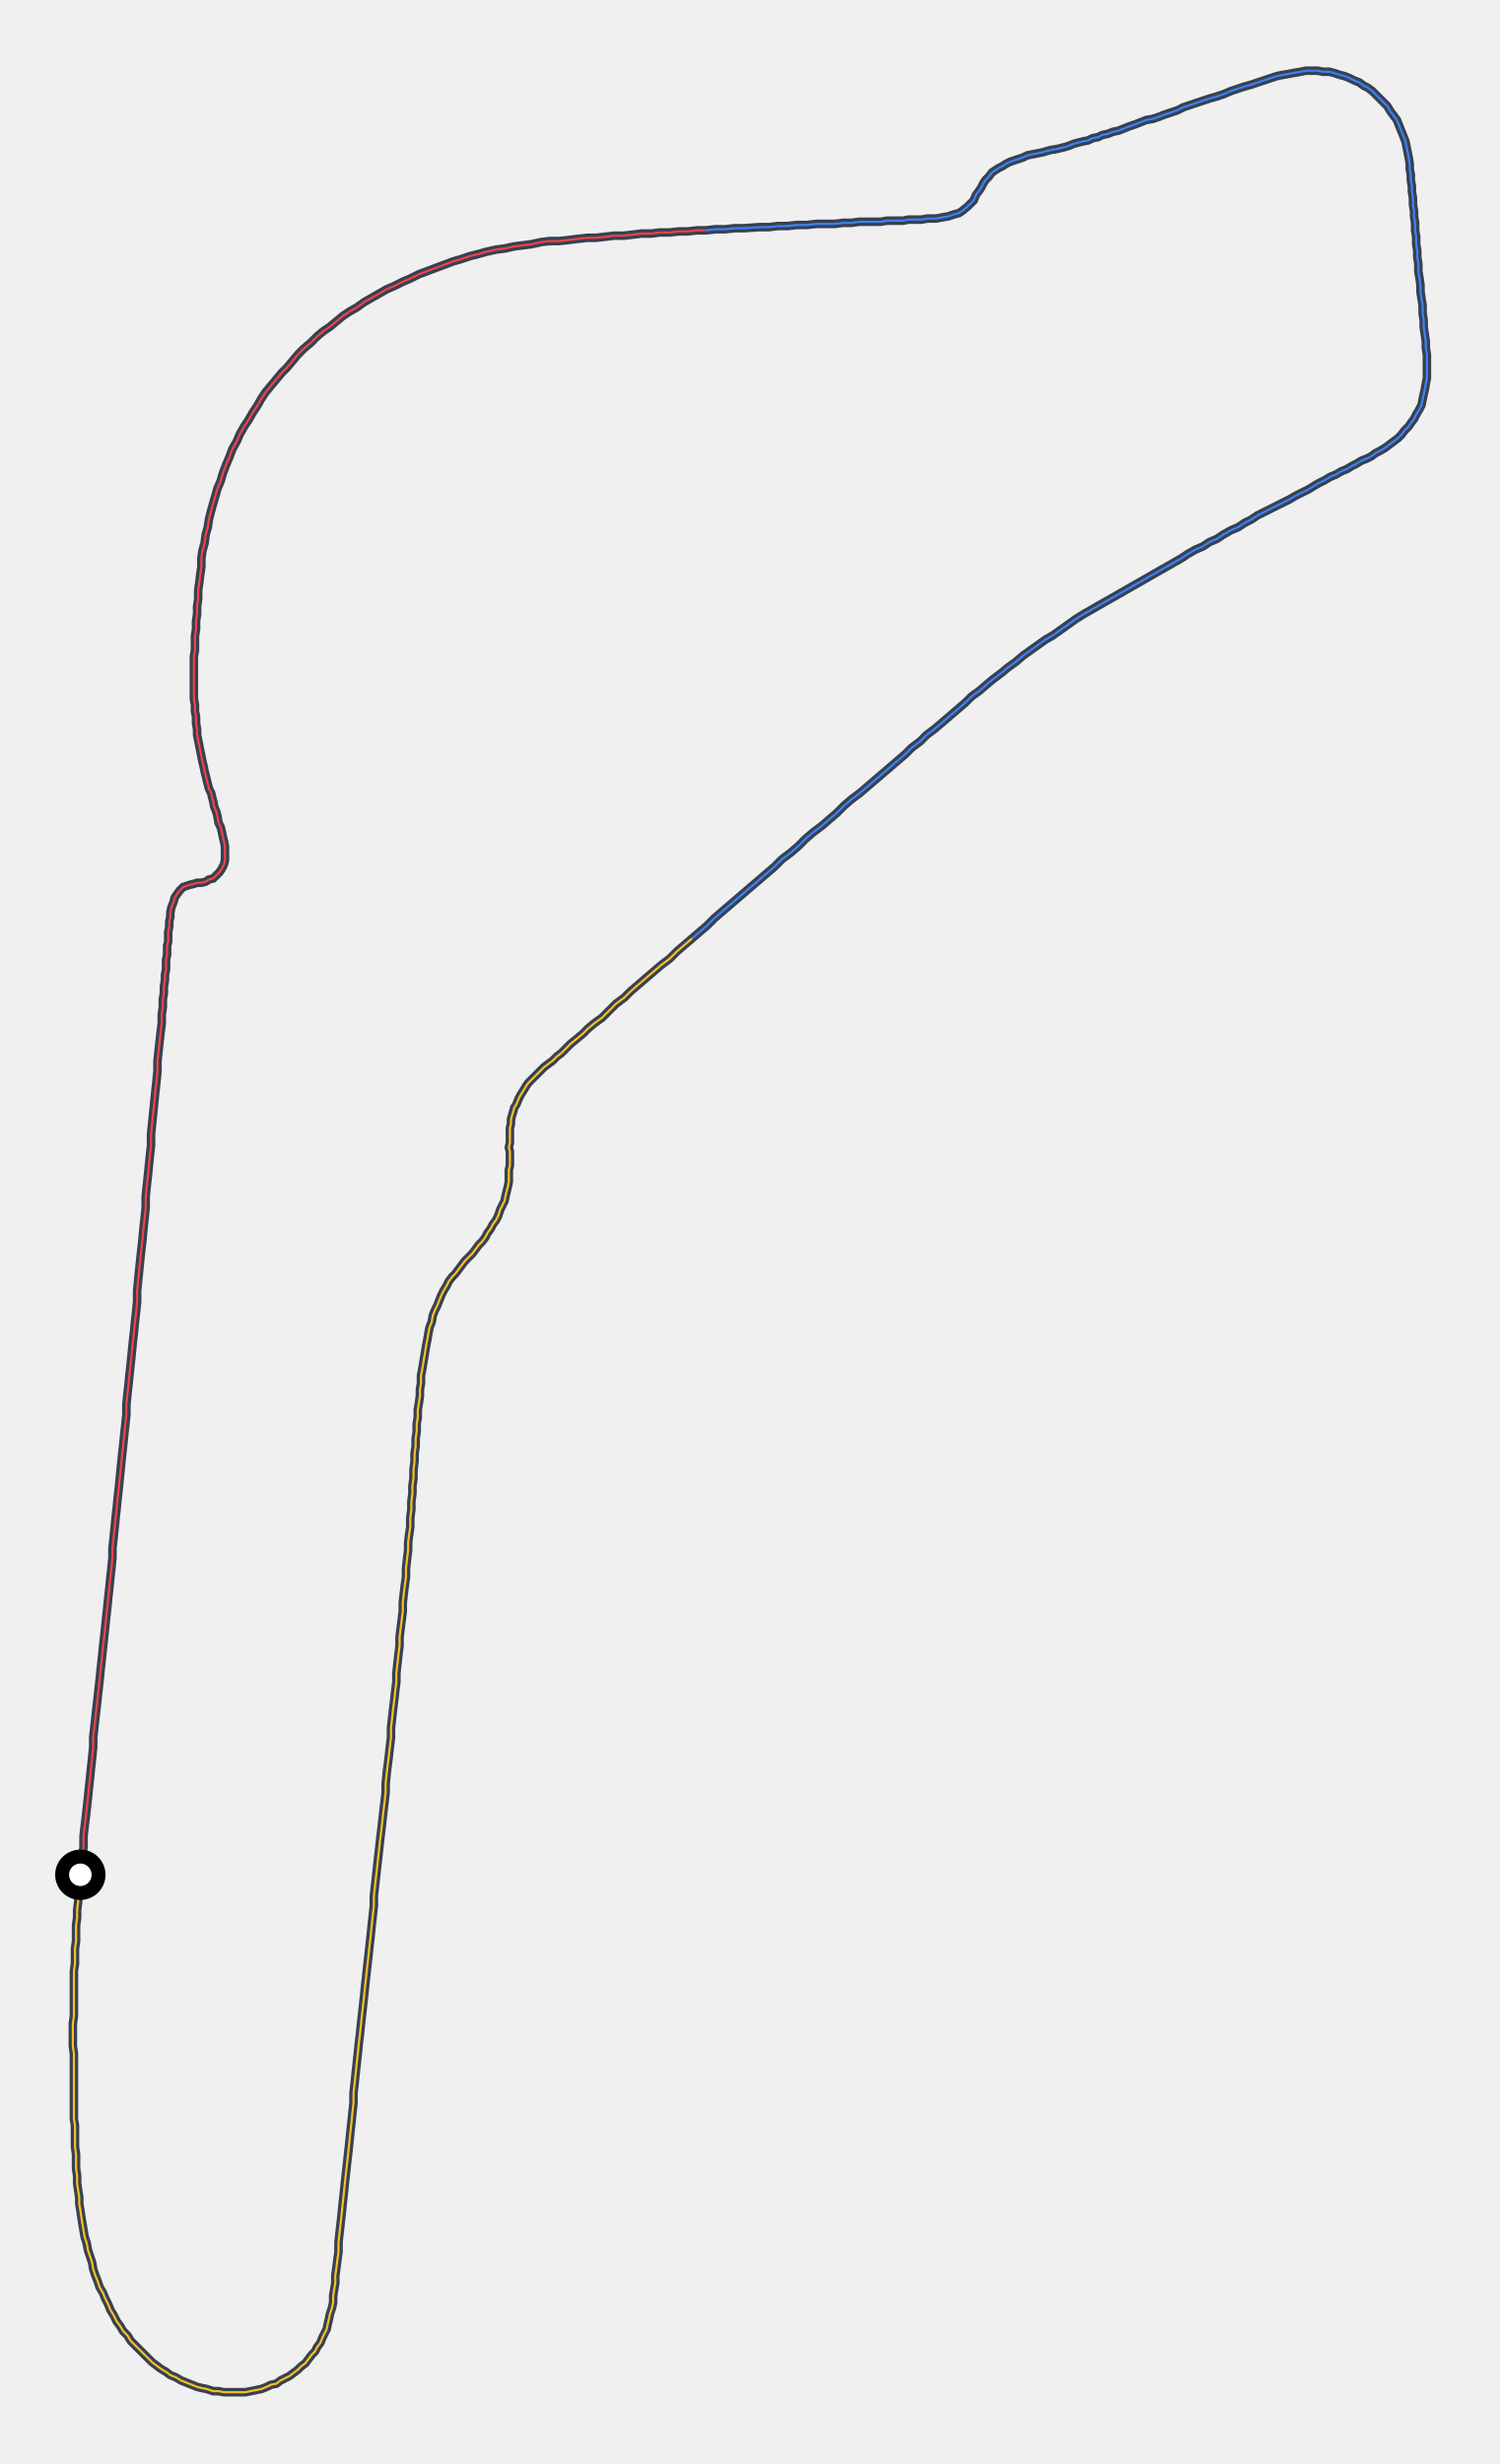
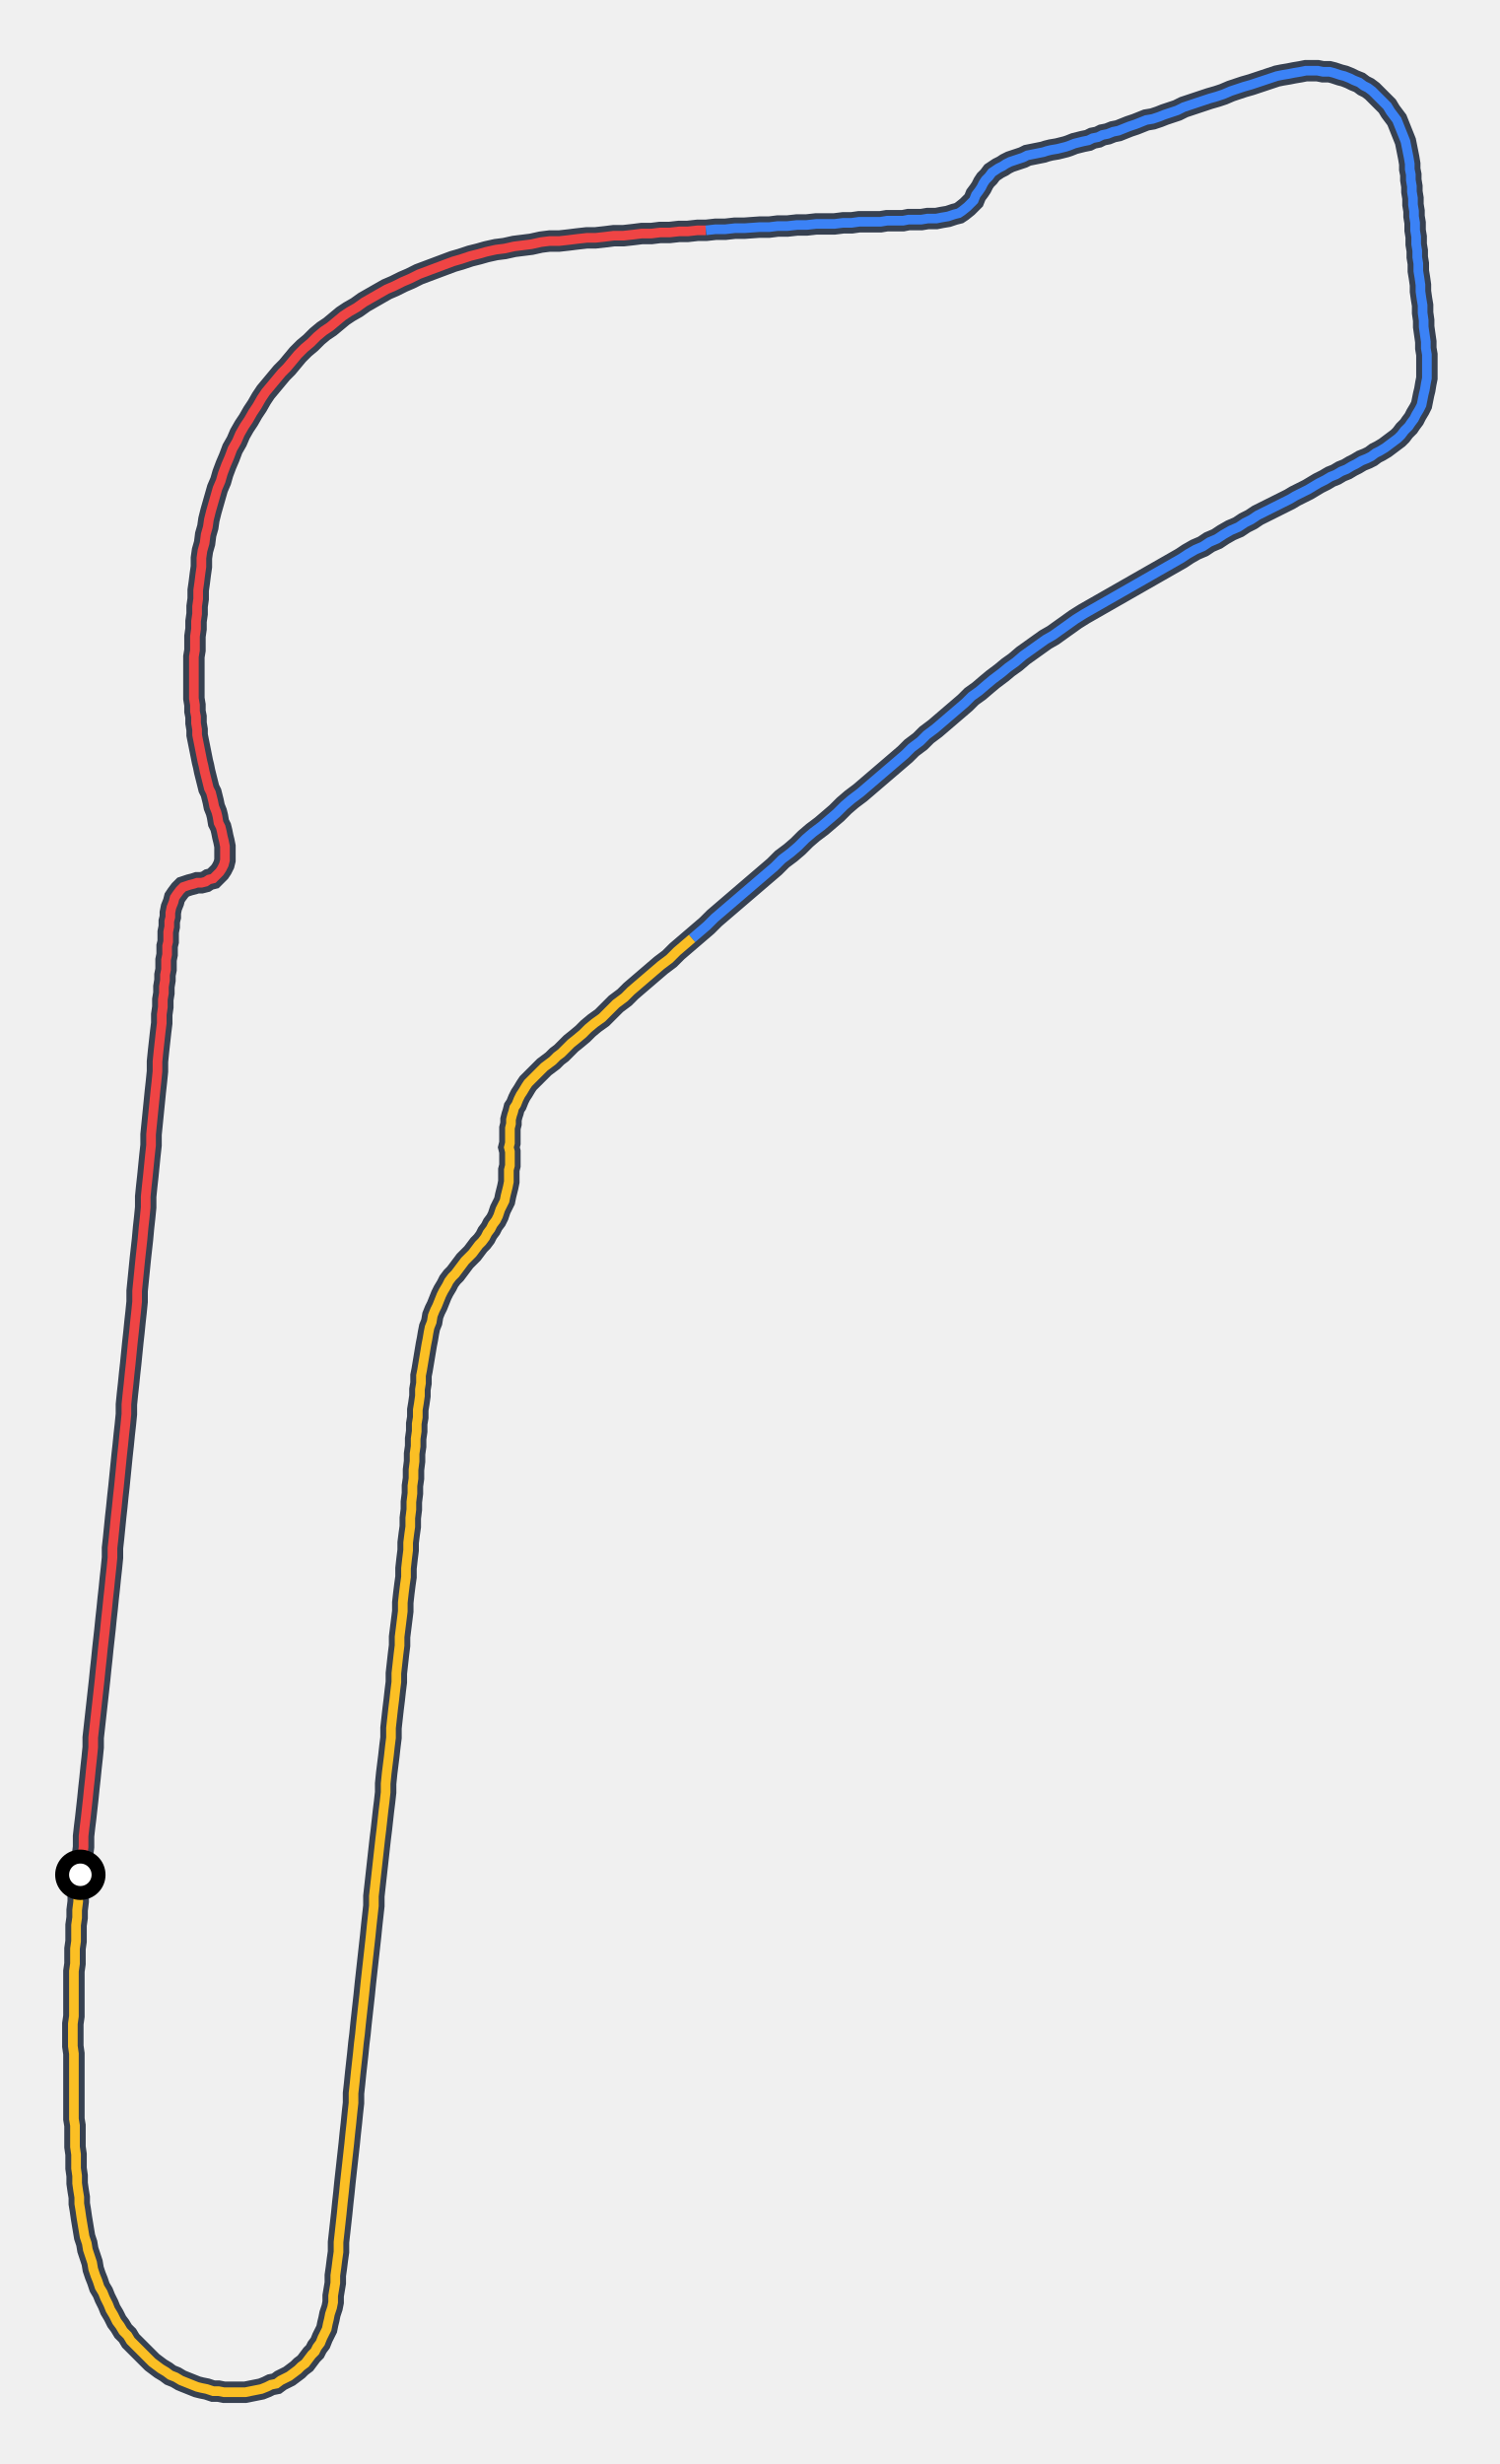
- <svg xmlns="http://www.w3.org/2000/svg" preserveAspectRatio="xMidYMid meet" height="100%" viewBox="-700 -1150 1400 2300" class="mx-auto max-w-xs">
-   <polygon vector-effect="non-scaling-stroke" fill="none" style="stroke: #374151; stroke-width:8" points="  -625,600 -624,591 -623,582 -622,574 -622,564 -621,555 -620,547 -619,538 -618,529 -617,519 -616,510 -615,500 -614,491 -613,481 -613,472 -612,463 -611,454 -610,445 -609,436 -608,427 -607,418 -606,408 -605,399 -604,389 -603,380 -602,371 -601,361 -600,352 -599,342 -598,333 -597,323 -596,314 -595,304 -595,295 -594,286 -593,276 -592,266 -591,257 -590,247 -589,238 -588,228 -587,218 -586,208 -585,199 -584,189 -583,180 -582,170 -582,161 -581,151 -580,142 -579,132 -578,123 -577,113 -576,103 -575,94 -574,84 -573,75 -572,65 -572,55 -571,45 -570,35 -569,25 -568,16 -567,7 -566,-4 -565,-13 -564,-23 -564,-33 -563,-43 -562,-52 -561,-62 -560,-72 -559,-81 -559,-91 -558,-101 -557,-111 -556,-121 -555,-131 -554,-140 -553,-150 -553,-159 -552,-169 -551,-178 -550,-187 -549,-195 -549,-203 -548,-210 -548,-217 -547,-223 -547,-229 -546,-235 -546,-240 -545,-245 -545,-250 -545,-254 -544,-259 -544,-263 -544,-267 -543,-271 -543,-276 -543,-280 -542,-285 -542,-290 -541,-294 -541,-298 -540,-303 -538,-308 -537,-312 -535,-315 -532,-319 -529,-322 -526,-323 -523,-324 -519,-325 -516,-326 -512,-326 -508,-327 -505,-329 -501,-330 -499,-332 -497,-334 -495,-336 -493,-339 -491,-343 -490,-347 -490,-351 -490,-356 -490,-360 -491,-365 -492,-369 -493,-374 -494,-378 -496,-382 -497,-388 -498,-392 -500,-397 -501,-402 -502,-406 -503,-410 -505,-414 -506,-418 -507,-422 -508,-426 -509,-430 -510,-435 -511,-439 -512,-444 -513,-449 -514,-454 -515,-459 -516,-464 -516,-469 -517,-475 -517,-481 -518,-486 -518,-492 -519,-498 -519,-505 -519,-511 -519,-517 -519,-524 -519,-530 -519,-537 -518,-543 -518,-550 -518,-556 -517,-563 -517,-570 -516,-577 -516,-584 -515,-591 -515,-599 -514,-606 -513,-614 -512,-621 -512,-629 -511,-636 -509,-643 -508,-651 -506,-658 -505,-665 -503,-673 -501,-680 -499,-687 -497,-694 -494,-701 -492,-708 -489,-716 -486,-723 -483,-731 -479,-738 -476,-745 -472,-752 -468,-758 -464,-765 -460,-771 -456,-778 -452,-784 -447,-790 -442,-796 -437,-802 -432,-807 -427,-813 -422,-819 -416,-825 -410,-830 -404,-836 -398,-841 -392,-845 -386,-850 -380,-855 -374,-859 -367,-863 -360,-868 -353,-872 -346,-876 -339,-880 -332,-883 -324,-887 -317,-890 -309,-894 -301,-897 -293,-900 -285,-903 -277,-906 -270,-908 -261,-911 -253,-913 -246,-915 -237,-917 -229,-918 -220,-920 -212,-921 -204,-922 -195,-924 -187,-925 -178,-925 -169,-926 -161,-927 -152,-928 -144,-928 -135,-929 -127,-930 -118,-930 -109,-931 -101,-932 -92,-932 -84,-933 -75,-933 -66,-934 -58,-934 -49,-935 -41,-935   -41,-935 -32,-936 -23,-936 -14,-937 -5,-937 9,-938 18,-938 26,-939 35,-939 44,-940 53,-940 62,-941 71,-941 79,-941 87,-942 95,-942 102,-943 109,-943 116,-943 122,-943 128,-944 133,-944 138,-944 143,-944 148,-945 152,-945 157,-945 160,-945 166,-946 169,-946 174,-946 179,-947 185,-948 191,-950 195,-951 198,-953 203,-957 206,-960 209,-963 211,-968 214,-972 216,-975 218,-979 220,-982 223,-985 226,-989 229,-991 232,-993 236,-995 239,-997 243,-999 249,-1001 255,-1003 259,-1005 264,-1006 269,-1007 274,-1008 277,-1009 281,-1010 287,-1011 291,-1012 295,-1013 298,-1014 303,-1016 307,-1017 311,-1018 316,-1019 320,-1021 325,-1022 329,-1024 334,-1025 339,-1027 344,-1028 349,-1030 354,-1032 360,-1034 365,-1036 370,-1038 376,-1039 382,-1041 387,-1043 393,-1045 399,-1047 405,-1050 411,-1052 417,-1054 423,-1056 429,-1058 436,-1060 442,-1062 449,-1065 455,-1067 461,-1069 468,-1071 474,-1073 480,-1075 486,-1077 492,-1079 497,-1080 503,-1081 508,-1082 514,-1083 519,-1084 525,-1084 530,-1084 535,-1083 541,-1083 545,-1082 551,-1080 555,-1079 560,-1077 564,-1075 569,-1073 573,-1070 577,-1068 581,-1065 585,-1061 588,-1058 592,-1054 595,-1051 598,-1046 601,-1042 604,-1038 606,-1033 608,-1028 610,-1023 612,-1018 613,-1013 614,-1008 615,-1003 616,-997 616,-992 617,-987 617,-982 618,-976 618,-971 619,-965 619,-959 620,-953 620,-948 621,-942 621,-935 622,-929 622,-922 623,-916 623,-910 624,-904 624,-897 625,-891 626,-884 626,-878 627,-871 628,-865 628,-858 629,-851 629,-845 630,-838 631,-831 631,-825 632,-819 632,-814 632,-808 632,-802 632,-797 631,-792 630,-786 629,-782 628,-777 627,-772 625,-768 622,-763 620,-759 617,-755 615,-752 611,-748 608,-744 605,-741 601,-738 597,-735 593,-732 588,-729 584,-727 580,-724 576,-722 571,-720 566,-717 562,-715 557,-712 552,-710 547,-707 542,-705 537,-702 531,-699 526,-696 521,-693 515,-690 509,-687 504,-684 498,-681 492,-678 486,-675 480,-672 474,-669 468,-665 462,-662 456,-658 449,-655 442,-651 436,-647 429,-644 423,-640 416,-637 409,-633 403,-629 396,-625 389,-621 382,-617 375,-613 368,-609 361,-605 354,-601 347,-597 340,-593 333,-589 326,-585 319,-581 312,-577 304,-572 297,-567 290,-562 283,-557 276,-553 269,-548 262,-543 255,-538 248,-532 241,-527 235,-522 227,-516 221,-511 214,-505 207,-500 201,-494 194,-488 187,-482 180,-476 173,-470 165,-464 159,-458 151,-452 145,-446 138,-440 131,-434 124,-428 117,-422 110,-416 103,-410 95,-404 88,-398 81,-391 74,-385 67,-379 59,-373 52,-367 45,-360 38,-354 30,-348 23,-341 16,-335 9,-329 2,-323 -5,-317 -12,-311 -19,-305 -26,-299 -33,-293 -40,-286 -47,-280 -54,-274   -54,-274 -61,-268 -68,-262 -75,-255 -83,-249 -90,-243 -97,-237 -104,-231 -111,-225 -117,-219 -125,-213 -132,-206 -138,-200 -145,-195 -151,-190 -156,-185 -162,-180 -167,-176 -172,-171 -176,-167 -180,-164 -184,-160 -188,-157 -192,-154 -195,-151 -198,-148 -201,-145 -204,-142 -207,-139 -209,-136 -212,-131 -214,-128 -216,-124 -218,-119 -220,-116 -221,-112 -222,-109 -223,-105 -223,-101 -224,-97 -224,-91 -224,-87 -224,-83 -225,-79 -224,-75 -224,-71 -224,-66 -224,-62 -225,-58 -225,-51 -225,-47 -226,-42 -227,-38 -228,-34 -229,-29 -231,-25 -233,-21 -235,-15 -237,-11 -240,-7 -242,-3 -245,1 -247,5 -250,9 -253,12 -256,16 -259,20 -263,24 -266,27 -269,31 -272,35 -275,39 -278,42 -281,46 -283,50 -286,55 -288,59 -290,64 -292,69 -294,73 -296,78 -297,84 -299,89 -300,94 -301,100 -302,105 -303,111 -304,117 -305,123 -306,129 -307,134 -307,141 -308,147 -308,153 -309,160 -310,166 -310,173 -311,179 -311,186 -312,193 -312,200 -313,207 -313,214 -314,222 -314,230 -315,237 -315,244 -316,252 -316,259 -317,267 -317,275 -318,282 -319,290 -319,297 -320,305 -321,314 -321,322 -322,329 -323,337 -324,346 -324,354 -325,362 -326,370 -327,378 -327,386 -328,394 -329,403 -330,412 -330,420 -331,428 -332,437 -333,445 -334,454 -335,463 -335,472 -336,480 -337,489 -338,497 -339,505 -340,515 -340,523 -341,532 -342,540 -343,549 -344,558 -345,566 -346,575 -347,584 -348,593 -349,602 -350,611 -351,620 -351,629 -352,638 -353,647 -354,657 -355,666 -356,675 -357,684 -358,693 -359,702 -360,712 -361,721 -362,730 -363,739 -364,749 -365,757 -366,767 -367,776 -368,785 -369,795 -370,804 -370,813 -371,822 -372,832 -373,841 -374,851 -375,860 -376,869 -377,878 -378,887 -379,897 -380,906 -381,916 -382,925 -383,934 -384,943 -384,952 -385,959 -386,967 -387,974 -387,981 -388,987 -389,993 -389,999 -390,1004 -392,1010 -393,1015 -394,1019 -395,1024 -397,1028 -399,1032 -401,1037 -404,1041 -406,1045 -409,1048 -412,1052 -415,1056 -419,1059 -422,1062 -426,1065 -430,1068 -434,1070 -438,1072 -442,1075 -447,1076 -451,1078 -456,1080 -461,1081 -466,1082 -471,1083 -476,1083 -480,1083 -485,1083 -491,1083 -496,1082 -501,1082 -507,1080 -512,1079 -516,1078 -521,1076 -526,1074 -531,1072 -536,1069 -541,1067 -545,1064 -550,1061 -554,1058 -558,1055 -562,1051 -566,1047 -570,1043 -574,1039 -578,1035 -581,1030 -585,1026 -588,1021 -591,1017 -594,1011 -597,1006 -599,1001 -602,995 -604,990 -607,985 -609,979 -611,974 -613,968 -614,962 -616,956 -618,950 -619,944 -621,938 -622,932 -623,926 -624,920 -625,913 -626,907 -626,901 -627,895 -628,888 -628,881 -629,874 -629,868 -629,861 -630,854 -630,847 -630,840 -630,834 -631,828 -631,821 -631,814 -631,808 -631,801 -631,794 -631,787 -631,780 -631,773 -631,767 -632,760 -632,753 -632,746 -632,739 -631,732 -631,725 -631,718 -631,711 -631,704 -631,697 -631,690 -630,683 -630,676 -630,669 -629,662 -629,655 -629,647 -628,640 -628,633 -627,625 -627,618 -626,611 -626,604 -625,600  " />
-   <polyline vector-effect="non-scaling-stroke" fill="none" style="stroke: #EF4444; stroke-width:2" points=" -625,600 -624,591 -623,582 -622,574 -622,564 -621,555 -620,547 -619,538 -618,529 -617,519 -616,510 -615,500 -614,491 -613,481 -613,472 -612,463 -611,454 -610,445 -609,436 -608,427 -607,418 -606,408 -605,399 -604,389 -603,380 -602,371 -601,361 -600,352 -599,342 -598,333 -597,323 -596,314 -595,304 -595,295 -594,286 -593,276 -592,266 -591,257 -590,247 -589,238 -588,228 -587,218 -586,208 -585,199 -584,189 -583,180 -582,170 -582,161 -581,151 -580,142 -579,132 -578,123 -577,113 -576,103 -575,94 -574,84 -573,75 -572,65 -572,55 -571,45 -570,35 -569,25 -568,16 -567,7 -566,-4 -565,-13 -564,-23 -564,-33 -563,-43 -562,-52 -561,-62 -560,-72 -559,-81 -559,-91 -558,-101 -557,-111 -556,-121 -555,-131 -554,-140 -553,-150 -553,-159 -552,-169 -551,-178 -550,-187 -549,-195 -549,-203 -548,-210 -548,-217 -547,-223 -547,-229 -546,-235 -546,-240 -545,-245 -545,-250 -545,-254 -544,-259 -544,-263 -544,-267 -543,-271 -543,-276 -543,-280 -542,-285 -542,-290 -541,-294 -541,-298 -540,-303 -538,-308 -537,-312 -535,-315 -532,-319 -529,-322 -526,-323 -523,-324 -519,-325 -516,-326 -512,-326 -508,-327 -505,-329 -501,-330 -499,-332 -497,-334 -495,-336 -493,-339 -491,-343 -490,-347 -490,-351 -490,-356 -490,-360 -491,-365 -492,-369 -493,-374 -494,-378 -496,-382 -497,-388 -498,-392 -500,-397 -501,-402 -502,-406 -503,-410 -505,-414 -506,-418 -507,-422 -508,-426 -509,-430 -510,-435 -511,-439 -512,-444 -513,-449 -514,-454 -515,-459 -516,-464 -516,-469 -517,-475 -517,-481 -518,-486 -518,-492 -519,-498 -519,-505 -519,-511 -519,-517 -519,-524 -519,-530 -519,-537 -518,-543 -518,-550 -518,-556 -517,-563 -517,-570 -516,-577 -516,-584 -515,-591 -515,-599 -514,-606 -513,-614 -512,-621 -512,-629 -511,-636 -509,-643 -508,-651 -506,-658 -505,-665 -503,-673 -501,-680 -499,-687 -497,-694 -494,-701 -492,-708 -489,-716 -486,-723 -483,-731 -479,-738 -476,-745 -472,-752 -468,-758 -464,-765 -460,-771 -456,-778 -452,-784 -447,-790 -442,-796 -437,-802 -432,-807 -427,-813 -422,-819 -416,-825 -410,-830 -404,-836 -398,-841 -392,-845 -386,-850 -380,-855 -374,-859 -367,-863 -360,-868 -353,-872 -346,-876 -339,-880 -332,-883 -324,-887 -317,-890 -309,-894 -301,-897 -293,-900 -285,-903 -277,-906 -270,-908 -261,-911 -253,-913 -246,-915 -237,-917 -229,-918 -220,-920 -212,-921 -204,-922 -195,-924 -187,-925 -178,-925 -169,-926 -161,-927 -152,-928 -144,-928 -135,-929 -127,-930 -118,-930 -109,-931 -101,-932 -92,-932 -84,-933 -75,-933 -66,-934 -58,-934 -49,-935 -41,-935 " />
-   <polyline vector-effect="non-scaling-stroke" fill="none" style="stroke: #3B82F6; stroke-width:2" points=" -41,-935 -32,-936 -23,-936 -14,-937 -5,-937 9,-938 18,-938 26,-939 35,-939 44,-940 53,-940 62,-941 71,-941 79,-941 87,-942 95,-942 102,-943 109,-943 116,-943 122,-943 128,-944 133,-944 138,-944 143,-944 148,-945 152,-945 157,-945 160,-945 166,-946 169,-946 174,-946 179,-947 185,-948 191,-950 195,-951 198,-953 203,-957 206,-960 209,-963 211,-968 214,-972 216,-975 218,-979 220,-982 223,-985 226,-989 229,-991 232,-993 236,-995 239,-997 243,-999 249,-1001 255,-1003 259,-1005 264,-1006 269,-1007 274,-1008 277,-1009 281,-1010 287,-1011 291,-1012 295,-1013 298,-1014 303,-1016 307,-1017 311,-1018 316,-1019 320,-1021 325,-1022 329,-1024 334,-1025 339,-1027 344,-1028 349,-1030 354,-1032 360,-1034 365,-1036 370,-1038 376,-1039 382,-1041 387,-1043 393,-1045 399,-1047 405,-1050 411,-1052 417,-1054 423,-1056 429,-1058 436,-1060 442,-1062 449,-1065 455,-1067 461,-1069 468,-1071 474,-1073 480,-1075 486,-1077 492,-1079 497,-1080 503,-1081 508,-1082 514,-1083 519,-1084 525,-1084 530,-1084 535,-1083 541,-1083 545,-1082 551,-1080 555,-1079 560,-1077 564,-1075 569,-1073 573,-1070 577,-1068 581,-1065 585,-1061 588,-1058 592,-1054 595,-1051 598,-1046 601,-1042 604,-1038 606,-1033 608,-1028 610,-1023 612,-1018 613,-1013 614,-1008 615,-1003 616,-997 616,-992 617,-987 617,-982 618,-976 618,-971 619,-965 619,-959 620,-953 620,-948 621,-942 621,-935 622,-929 622,-922 623,-916 623,-910 624,-904 624,-897 625,-891 626,-884 626,-878 627,-871 628,-865 628,-858 629,-851 629,-845 630,-838 631,-831 631,-825 632,-819 632,-814 632,-808 632,-802 632,-797 631,-792 630,-786 629,-782 628,-777 627,-772 625,-768 622,-763 620,-759 617,-755 615,-752 611,-748 608,-744 605,-741 601,-738 597,-735 593,-732 588,-729 584,-727 580,-724 576,-722 571,-720 566,-717 562,-715 557,-712 552,-710 547,-707 542,-705 537,-702 531,-699 526,-696 521,-693 515,-690 509,-687 504,-684 498,-681 492,-678 486,-675 480,-672 474,-669 468,-665 462,-662 456,-658 449,-655 442,-651 436,-647 429,-644 423,-640 416,-637 409,-633 403,-629 396,-625 389,-621 382,-617 375,-613 368,-609 361,-605 354,-601 347,-597 340,-593 333,-589 326,-585 319,-581 312,-577 304,-572 297,-567 290,-562 283,-557 276,-553 269,-548 262,-543 255,-538 248,-532 241,-527 235,-522 227,-516 221,-511 214,-505 207,-500 201,-494 194,-488 187,-482 180,-476 173,-470 165,-464 159,-458 151,-452 145,-446 138,-440 131,-434 124,-428 117,-422 110,-416 103,-410 95,-404 88,-398 81,-391 74,-385 67,-379 59,-373 52,-367 45,-360 38,-354 30,-348 23,-341 16,-335 9,-329 2,-323 -5,-317 -12,-311 -19,-305 -26,-299 -33,-293 -40,-286 -47,-280 -54,-274 " />
-   <polyline vector-effect="non-scaling-stroke" fill="none" style="stroke: #FBBF24; stroke-width:2" points=" -54,-274 -61,-268 -68,-262 -75,-255 -83,-249 -90,-243 -97,-237 -104,-231 -111,-225 -117,-219 -125,-213 -132,-206 -138,-200 -145,-195 -151,-190 -156,-185 -162,-180 -167,-176 -172,-171 -176,-167 -180,-164 -184,-160 -188,-157 -192,-154 -195,-151 -198,-148 -201,-145 -204,-142 -207,-139 -209,-136 -212,-131 -214,-128 -216,-124 -218,-119 -220,-116 -221,-112 -222,-109 -223,-105 -223,-101 -224,-97 -224,-91 -224,-87 -224,-83 -225,-79 -224,-75 -224,-71 -224,-66 -224,-62 -225,-58 -225,-51 -225,-47 -226,-42 -227,-38 -228,-34 -229,-29 -231,-25 -233,-21 -235,-15 -237,-11 -240,-7 -242,-3 -245,1 -247,5 -250,9 -253,12 -256,16 -259,20 -263,24 -266,27 -269,31 -272,35 -275,39 -278,42 -281,46 -283,50 -286,55 -288,59 -290,64 -292,69 -294,73 -296,78 -297,84 -299,89 -300,94 -301,100 -302,105 -303,111 -304,117 -305,123 -306,129 -307,134 -307,141 -308,147 -308,153 -309,160 -310,166 -310,173 -311,179 -311,186 -312,193 -312,200 -313,207 -313,214 -314,222 -314,230 -315,237 -315,244 -316,252 -316,259 -317,267 -317,275 -318,282 -319,290 -319,297 -320,305 -321,314 -321,322 -322,329 -323,337 -324,346 -324,354 -325,362 -326,370 -327,378 -327,386 -328,394 -329,403 -330,412 -330,420 -331,428 -332,437 -333,445 -334,454 -335,463 -335,472 -336,480 -337,489 -338,497 -339,505 -340,515 -340,523 -341,532 -342,540 -343,549 -344,558 -345,566 -346,575 -347,584 -348,593 -349,602 -350,611 -351,620 -351,629 -352,638 -353,647 -354,657 -355,666 -356,675 -357,684 -358,693 -359,702 -360,712 -361,721 -362,730 -363,739 -364,749 -365,757 -366,767 -367,776 -368,785 -369,795 -370,804 -370,813 -371,822 -372,832 -373,841 -374,851 -375,860 -376,869 -377,878 -378,887 -379,897 -380,906 -381,916 -382,925 -383,934 -384,943 -384,952 -385,959 -386,967 -387,974 -387,981 -388,987 -389,993 -389,999 -390,1004 -392,1010 -393,1015 -394,1019 -395,1024 -397,1028 -399,1032 -401,1037 -404,1041 -406,1045 -409,1048 -412,1052 -415,1056 -419,1059 -422,1062 -426,1065 -430,1068 -434,1070 -438,1072 -442,1075 -447,1076 -451,1078 -456,1080 -461,1081 -466,1082 -471,1083 -476,1083 -480,1083 -485,1083 -491,1083 -496,1082 -501,1082 -507,1080 -512,1079 -516,1078 -521,1076 -526,1074 -531,1072 -536,1069 -541,1067 -545,1064 -550,1061 -554,1058 -558,1055 -562,1051 -566,1047 -570,1043 -574,1039 -578,1035 -581,1030 -585,1026 -588,1021 -591,1017 -594,1011 -597,1006 -599,1001 -602,995 -604,990 -607,985 -609,979 -611,974 -613,968 -614,962 -616,956 -618,950 -619,944 -621,938 -622,932 -623,926 -624,920 -625,913 -626,907 -626,901 -627,895 -628,888 -628,881 -629,874 -629,868 -629,861 -630,854 -630,847 -630,840 -630,834 -631,828 -631,821 -631,814 -631,808 -631,801 -631,794 -631,787 -631,780 -631,773 -631,767 -632,760 -632,753 -632,746 -632,739 -631,732 -631,725 -631,718 -631,711 -631,704 -631,697 -631,690 -630,683 -630,676 -630,669 -629,662 -629,655 -629,647 -628,640 -628,633 -627,625 -627,618 -626,611 -626,604 -625,600 " />
-   <circle id="minimapCarCircle" cx="-625" cy="600" r="17" stroke="black" stroke-width="13" fill="white" />
+ <svg xmlns="http://www.w3.org/2000/svg" viewBox="-700 -1150 1400 2300" class="mx-auto max-w-xs">
+   <path vector-effect="non-scaling-stroke" fill="none" style="stroke:#374151;stroke-width:20" d="m-625 600 1-9 1-9 1-8v-10l1-9 1-8 1-9 1-9 1-10 1-9 1-10 1-9 1-10v-9l1-9 1-9 1-9 1-9 1-9 1-9 1-10 1-9 1-10 1-9 1-9 1-10 1-9 1-10 1-9 1-10 1-9 1-10v-9l1-9 1-10 1-10 1-9 1-10 1-9 1-10 1-10 1-10 1-9 1-10 1-9 1-10v-9l1-10 1-9 1-10 1-9 1-10 1-10 1-9 1-10 1-9 1-10V55l1-10 1-10 1-10 1-9 1-9 1-11 1-9 1-10v-10l1-10 1-9 1-10 1-10 1-9v-10l1-10 1-10 1-10 1-10 1-9 1-10v-9l1-10 1-9 1-9 1-8v-8l1-7v-7l1-6v-6l1-6v-5l1-5v-9l1-5v-8l1-4v-9l1-5v-5l1-4v-4l1-5 2-5 1-4 2-3 3-4 3-3 3-1 3-1 4-1 3-1h4l4-1 3-2 4-1 2-2 2-2 2-2 2-3 2-4 1-4v-13l-1-5-1-4-1-5-1-4-2-4-1-6-1-4-2-5-1-5-1-4-1-4-2-4-1-4-1-4-1-4-1-4-1-5-1-4-1-5-1-5-1-5-1-5-1-5v-5l-1-6v-6l-1-5v-6l-1-6v-39l1-6v-13l1-7v-7l1-7v-7l1-7v-8l1-7 1-8 1-7v-8l1-7 2-7 1-8 2-7 1-7 2-8 2-7 2-7 2-7 3-7 2-7 3-8 3-7 3-8 4-7 3-7 4-7 4-6 4-7 4-6 4-7 4-6 5-6 5-6 5-6 5-5 5-6 5-6 6-6 6-5 6-6 6-5 6-4 6-5 6-5 6-4 7-4 7-5 7-4 7-4 7-4 7-3 8-4 7-3 8-4 8-3 8-3 8-3 8-3 7-2 9-3 8-2 7-2 9-2 8-1 9-2 8-1 8-1 9-2 8-1h9l9-1 8-1 9-1h8l9-1 8-1h9l9-1 8-1h9l8-1h9l9-1h8l9-1h8l9-1h9l9-1h9l14-1h9l8-1h9l9-1h9l9-1h17l8-1h8l7-1h20l6-1h15l5-1h12l6-1h8l5-1 6-1 6-2 4-1 3-2 5-4 3-3 3-3 2-5 3-4 2-3 2-4 2-3 3-3 3-4 3-2 3-2 4-2 3-2 4-2 6-2 6-2 4-2 5-1 5-1 5-1 3-1 4-1 6-1 4-1 4-1 3-1 5-2 4-1 4-1 5-1 4-2 5-1 4-2 5-1 5-2 5-1 5-2 5-2 6-2 5-2 5-2 6-1 6-2 5-2 6-2 6-2 6-3 6-2 6-2 6-2 6-2 7-2 6-2 7-3 6-2 6-2 7-2 6-2 6-2 6-2 6-2 5-1 6-1 5-1 6-1 5-1h11l5 1h6l4 1 6 2 4 1 5 2 4 2 5 2 4 3 4 2 4 3 4 4 3 3 4 4 3 3 3 5 3 4 3 4 2 5 2 5 2 5 2 5 1 5 1 5 1 5 1 6v5l1 5v5l1 6v5l1 6v6l1 6v5l1 6v7l1 6v7l1 6v6l1 6v7l1 6 1 7v6l1 7 1 6v7l1 7v6l1 7 1 7v6l1 6v22l-1 5-1 6-1 4-1 5-1 5-2 4-3 5-2 4-3 4-2 3-4 4-3 4-3 3-4 3-4 3-4 3-5 3-4 2-4 3-4 2-5 2-5 3-4 2-5 3-5 2-5 3-5 2-5 3-6 3-5 3-5 3-6 3-6 3-5 3-6 3-6 3-6 3-6 3-6 3-6 4-6 3-6 4-7 3-7 4-6 4-7 3-6 4-7 3-7 4-6 4-7 4-7 4-7 4-7 4-7 4-7 4-7 4-7 4-7 4-7 4-7 4-7 4-7 4-8 5-7 5-7 5-7 5-7 4-7 5-7 5-7 5-7 6-7 5-6 5-8 6-6 5-7 6-7 5-6 6-7 6-7 6-7 6-7 6-8 6-6 6-8 6-6 6-7 6-7 6-7 6-7 6-7 6-7 6-8 6-7 6-7 7-7 6-7 6-8 6-7 6-7 7-7 6-8 6-7 7-7 6-7 6-7 6-7 6-7 6-7 6-7 6-7 6-7 7-7 6-7 6-7 6-7 6-7 7-8 6-7 6-7 6-7 6-7 6-6 6-8 6-7 7-6 6-7 5-6 5-5 5-6 5-5 4-5 5-4 4-4 3-4 4-4 3-4 3-3 3-3 3-3 3-3 3-3 3-2 3-3 5-2 3-2 4-2 5-2 3-1 4-1 3-1 4v4l-1 4v14l-1 4 1 4v13l-1 4v11l-1 5-1 4-1 4-1 5-2 4-2 4-2 6-2 4-3 4-2 4-3 4-2 4-3 4-3 3-3 4-3 4-4 4-3 3-3 4-3 4-3 4-3 3-3 4-2 4-3 5-2 4-2 5-2 5-2 4-2 5-1 6-2 5-1 5-1 6-1 5-1 6-1 6-1 6-1 6-1 5v7l-1 6v6l-1 7-1 6v7l-1 6v7l-1 7v7l-1 7v7l-1 8v8l-1 7v7l-1 8v7l-1 8v8l-1 7-1 8v7l-1 8-1 9v8l-1 7-1 8-1 9v8l-1 8-1 8-1 8v8l-1 8-1 9-1 9v8l-1 8-1 9-1 8-1 9-1 9v9l-1 8-1 9-1 8-1 8-1 10v8l-1 9-1 8-1 9-1 9-1 8-1 9-1 9-1 9-1 9-1 9-1 9v9l-1 9-1 9-1 10-1 9-1 9-1 9-1 9-1 9-1 10-1 9-1 9-1 9-1 10-1 8-1 10-1 9-1 9-1 10-1 9v9l-1 9-1 10-1 9-1 10-1 9-1 9-1 9-1 9-1 10-1 9-1 10-1 9-1 9-1 9v9l-1 7-1 8-1 7v7l-1 6-1 6v6l-1 5-2 6-1 5-1 4-1 5-2 4-2 4-2 5-3 4-2 4-3 3-3 4-3 4-4 3-3 3-4 3-4 3-4 2-4 2-4 3-5 1-4 2-5 2-5 1-5 1-5 1h-20l-5-1h-5l-6-2-5-1-4-1-5-2-5-2-5-2-5-3-5-2-4-3-5-3-4-3-4-3-4-4-4-4-4-4-4-4-4-4-3-5-4-4-3-5-3-4-3-6-3-5-2-5-3-6-2-5-3-5-2-6-2-5-2-6-1-6-2-6-2-6-1-6-2-6-1-6-1-6-1-6-1-7-1-6v-6l-1-6-1-7v-7l-1-7v-13l-1-7v-20l-1-6v-61l-1-7v-21l1-7v-42l1-7v-14l1-7v-15l1-7v-7l1-8v-7l1-7v-7l1-4z" />
+   <path vector-effect="non-scaling-stroke" fill="none" style="stroke:#ef4444;stroke-width:9" d="m-625 600 1-9 1-9 1-8v-10l1-9 1-8 1-9 1-9 1-10 1-9 1-10 1-9 1-10v-9l1-9 1-9 1-9 1-9 1-9 1-9 1-10 1-9 1-10 1-9 1-9 1-10 1-9 1-10 1-9 1-10 1-9 1-10v-9l1-9 1-10 1-10 1-9 1-10 1-9 1-10 1-10 1-10 1-9 1-10 1-9 1-10v-9l1-10 1-9 1-10 1-9 1-10 1-10 1-9 1-10 1-9 1-10V55l1-10 1-10 1-10 1-9 1-9 1-11 1-9 1-10v-10l1-10 1-9 1-10 1-10 1-9v-10l1-10 1-10 1-10 1-10 1-9 1-10v-9l1-10 1-9 1-9 1-8v-8l1-7v-7l1-6v-6l1-6v-5l1-5v-9l1-5v-8l1-4v-9l1-5v-5l1-4v-4l1-5 2-5 1-4 2-3 3-4 3-3 3-1 3-1 4-1 3-1h4l4-1 3-2 4-1 2-2 2-2 2-2 2-3 2-4 1-4v-13l-1-5-1-4-1-5-1-4-2-4-1-6-1-4-2-5-1-5-1-4-1-4-2-4-1-4-1-4-1-4-1-4-1-5-1-4-1-5-1-5-1-5-1-5-1-5v-5l-1-6v-6l-1-5v-6l-1-6v-39l1-6v-13l1-7v-7l1-7v-7l1-7v-8l1-7 1-8 1-7v-8l1-7 2-7 1-8 2-7 1-7 2-8 2-7 2-7 2-7 3-7 2-7 3-8 3-7 3-8 4-7 3-7 4-7 4-6 4-7 4-6 4-7 4-6 5-6 5-6 5-6 5-5 5-6 5-6 6-6 6-5 6-6 6-5 6-4 6-5 6-5 6-4 7-4 7-5 7-4 7-4 7-4 7-3 8-4 7-3 8-4 8-3 8-3 8-3 8-3 7-2 9-3 8-2 7-2 9-2 8-1 9-2 8-1 8-1 9-2 8-1h9l9-1 8-1 9-1h8l9-1 8-1h9l9-1 8-1h9l8-1h9l9-1h8l9-1h8" />
+   <path vector-effect="non-scaling-stroke" fill="none" style="stroke:#3b82f6;stroke-width:9" d="m-41-935 9-1h9l9-1h9l14-1h9l8-1h9l9-1h9l9-1h17l8-1h8l7-1h20l6-1h15l5-1h12l6-1h8l5-1 6-1 6-2 4-1 3-2 5-4 3-3 3-3 2-5 3-4 2-3 2-4 2-3 3-3 3-4 3-2 3-2 4-2 3-2 4-2 6-2 6-2 4-2 5-1 5-1 5-1 3-1 4-1 6-1 4-1 4-1 3-1 5-2 4-1 4-1 5-1 4-2 5-1 4-2 5-1 5-2 5-1 5-2 5-2 6-2 5-2 5-2 6-1 6-2 5-2 6-2 6-2 6-3 6-2 6-2 6-2 6-2 7-2 6-2 7-3 6-2 6-2 7-2 6-2 6-2 6-2 6-2 5-1 6-1 5-1 6-1 5-1h11l5 1h6l4 1 6 2 4 1 5 2 4 2 5 2 4 3 4 2 4 3 4 4 3 3 4 4 3 3 3 5 3 4 3 4 2 5 2 5 2 5 2 5 1 5 1 5 1 5 1 6v5l1 5v5l1 6v5l1 6v6l1 6v5l1 6v7l1 6v7l1 6v6l1 6v7l1 6 1 7v6l1 7 1 6v7l1 7v6l1 7 1 7v6l1 6v22l-1 5-1 6-1 4-1 5-1 5-2 4-3 5-2 4-3 4-2 3-4 4-3 4-3 3-4 3-4 3-4 3-5 3-4 2-4 3-4 2-5 2-5 3-4 2-5 3-5 2-5 3-5 2-5 3-6 3-5 3-5 3-6 3-6 3-5 3-6 3-6 3-6 3-6 3-6 3-6 4-6 3-6 4-7 3-7 4-6 4-7 3-6 4-7 3-7 4-6 4-7 4-7 4-7 4-7 4-7 4-7 4-7 4-7 4-7 4-7 4-7 4-7 4-7 4-8 5-7 5-7 5-7 5-7 4-7 5-7 5-7 5-7 6-7 5-6 5-8 6-6 5-7 6-7 5-6 6-7 6-7 6-7 6-7 6-8 6-6 6-8 6-6 6-7 6-7 6-7 6-7 6-7 6-7 6-8 6-7 6-7 7-7 6-7 6-8 6-7 6-7 7-7 6-8 6-7 7-7 6-7 6-7 6-7 6-7 6-7 6-7 6-7 6-7 7-7 6-7 6" />
+   <path vector-effect="non-scaling-stroke" fill="none" style="stroke:#fbbf24;stroke-width:9" d="m-54-274-7 6-7 6-7 7-8 6-7 6-7 6-7 6-7 6-6 6-8 6-7 7-6 6-7 5-6 5-5 5-6 5-5 4-5 5-4 4-4 3-4 4-4 3-4 3-3 3-3 3-3 3-3 3-3 3-2 3-3 5-2 3-2 4-2 5-2 3-1 4-1 3-1 4v4l-1 4v14l-1 4 1 4v13l-1 4v11l-1 5-1 4-1 4-1 5-2 4-2 4-2 6-2 4-3 4-2 4-3 4-2 4-3 4-3 3-3 4-3 4-4 4-3 3-3 4-3 4-3 4-3 3-3 4-2 4-3 5-2 4-2 5-2 5-2 4-2 5-1 6-2 5-1 5-1 6-1 5-1 6-1 6-1 6-1 6-1 5v7l-1 6v6l-1 7-1 6v7l-1 6v7l-1 7v7l-1 7v7l-1 8v8l-1 7v7l-1 8v7l-1 8v8l-1 7-1 8v7l-1 8-1 9v8l-1 7-1 8-1 9v8l-1 8-1 8-1 8v8l-1 8-1 9-1 9v8l-1 8-1 9-1 8-1 9-1 9v9l-1 8-1 9-1 8-1 8-1 10v8l-1 9-1 8-1 9-1 9-1 8-1 9-1 9-1 9-1 9-1 9-1 9v9l-1 9-1 9-1 10-1 9-1 9-1 9-1 9-1 9-1 10-1 9-1 9-1 9-1 10-1 8-1 10-1 9-1 9-1 10-1 9v9l-1 9-1 10-1 9-1 10-1 9-1 9-1 9-1 9-1 10-1 9-1 10-1 9-1 9-1 9v9l-1 7-1 8-1 7v7l-1 6-1 6v6l-1 5-2 6-1 5-1 4-1 5-2 4-2 4-2 5-3 4-2 4-3 3-3 4-3 4-4 3-3 3-4 3-4 3-4 2-4 2-4 3-5 1-4 2-5 2-5 1-5 1-5 1h-20l-5-1h-5l-6-2-5-1-4-1-5-2-5-2-5-2-5-3-5-2-4-3-5-3-4-3-4-3-4-4-4-4-4-4-4-4-4-4-3-5-4-4-3-5-3-4-3-6-3-5-2-5-3-6-2-5-3-5-2-6-2-5-2-6-1-6-2-6-2-6-1-6-2-6-1-6-1-6-1-6-1-7-1-6v-6l-1-6-1-7v-7l-1-7v-13l-1-7v-20l-1-6v-61l-1-7v-21l1-7v-42l1-7v-14l1-7v-15l1-7v-7l1-8v-7l1-7v-7l1-4" />
+   <circle cx="-625" cy="600" r="17" stroke="#000" stroke-width="13" fill="#fff" />
</svg>
